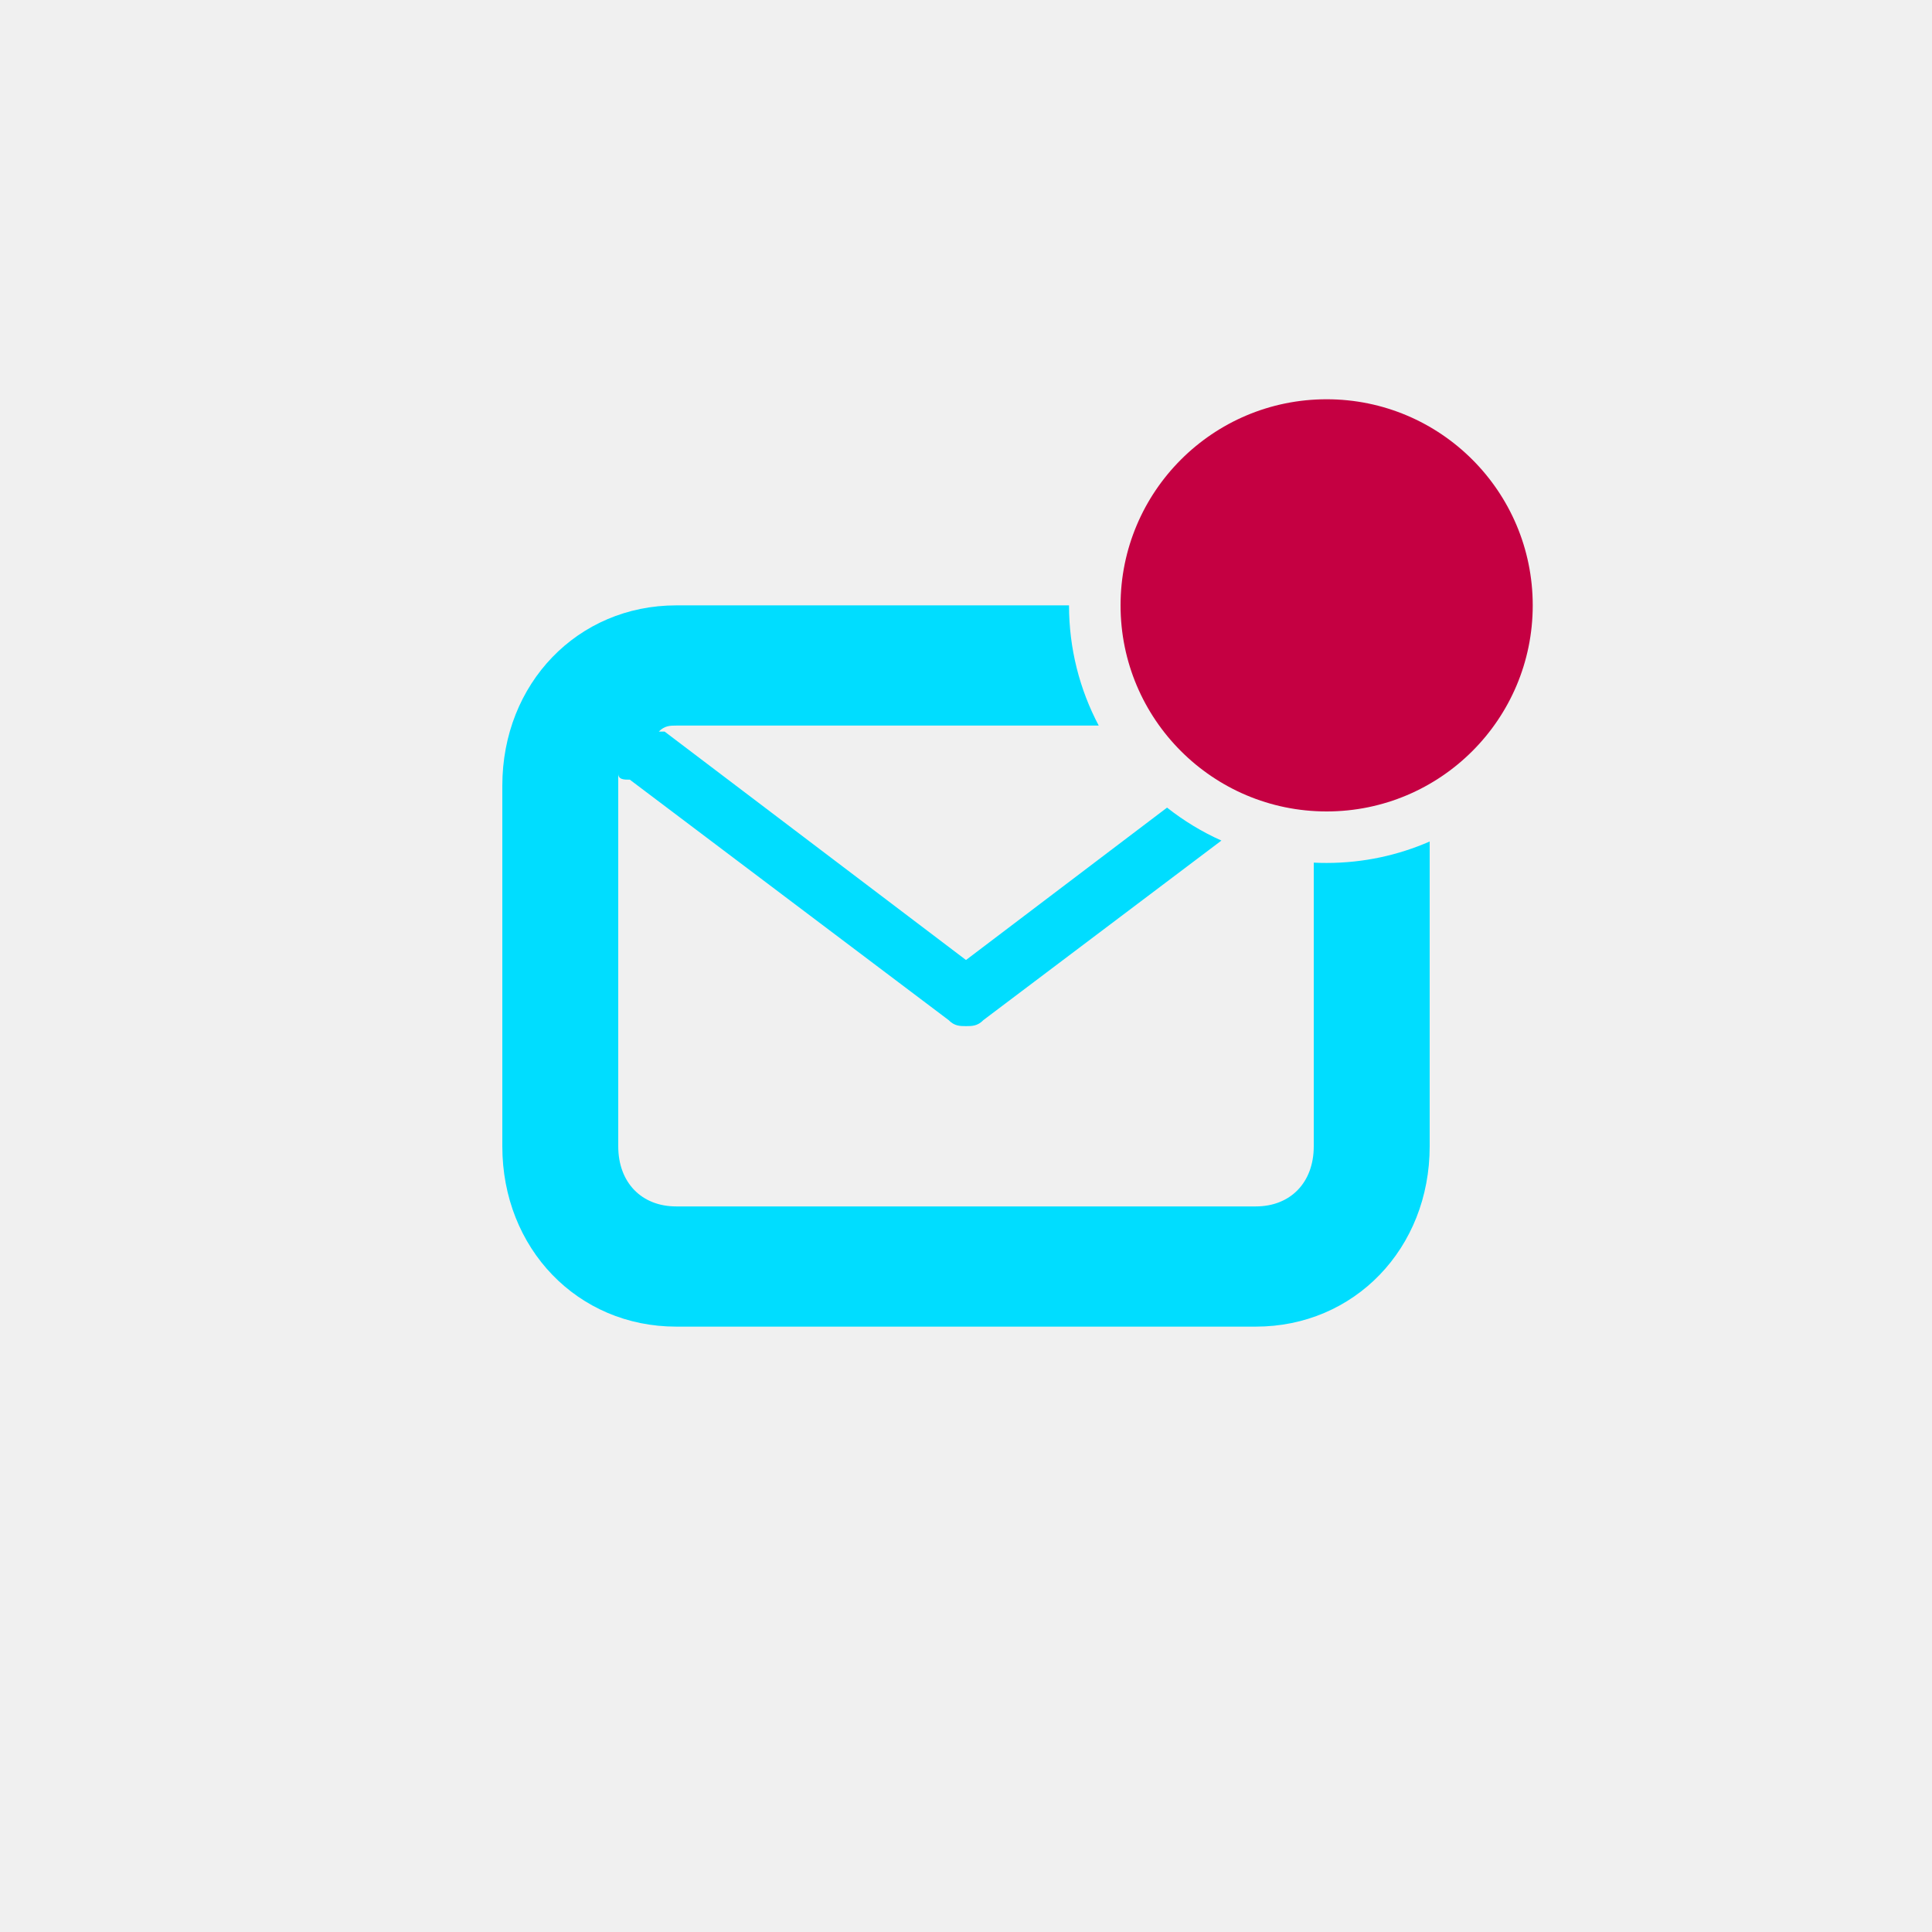
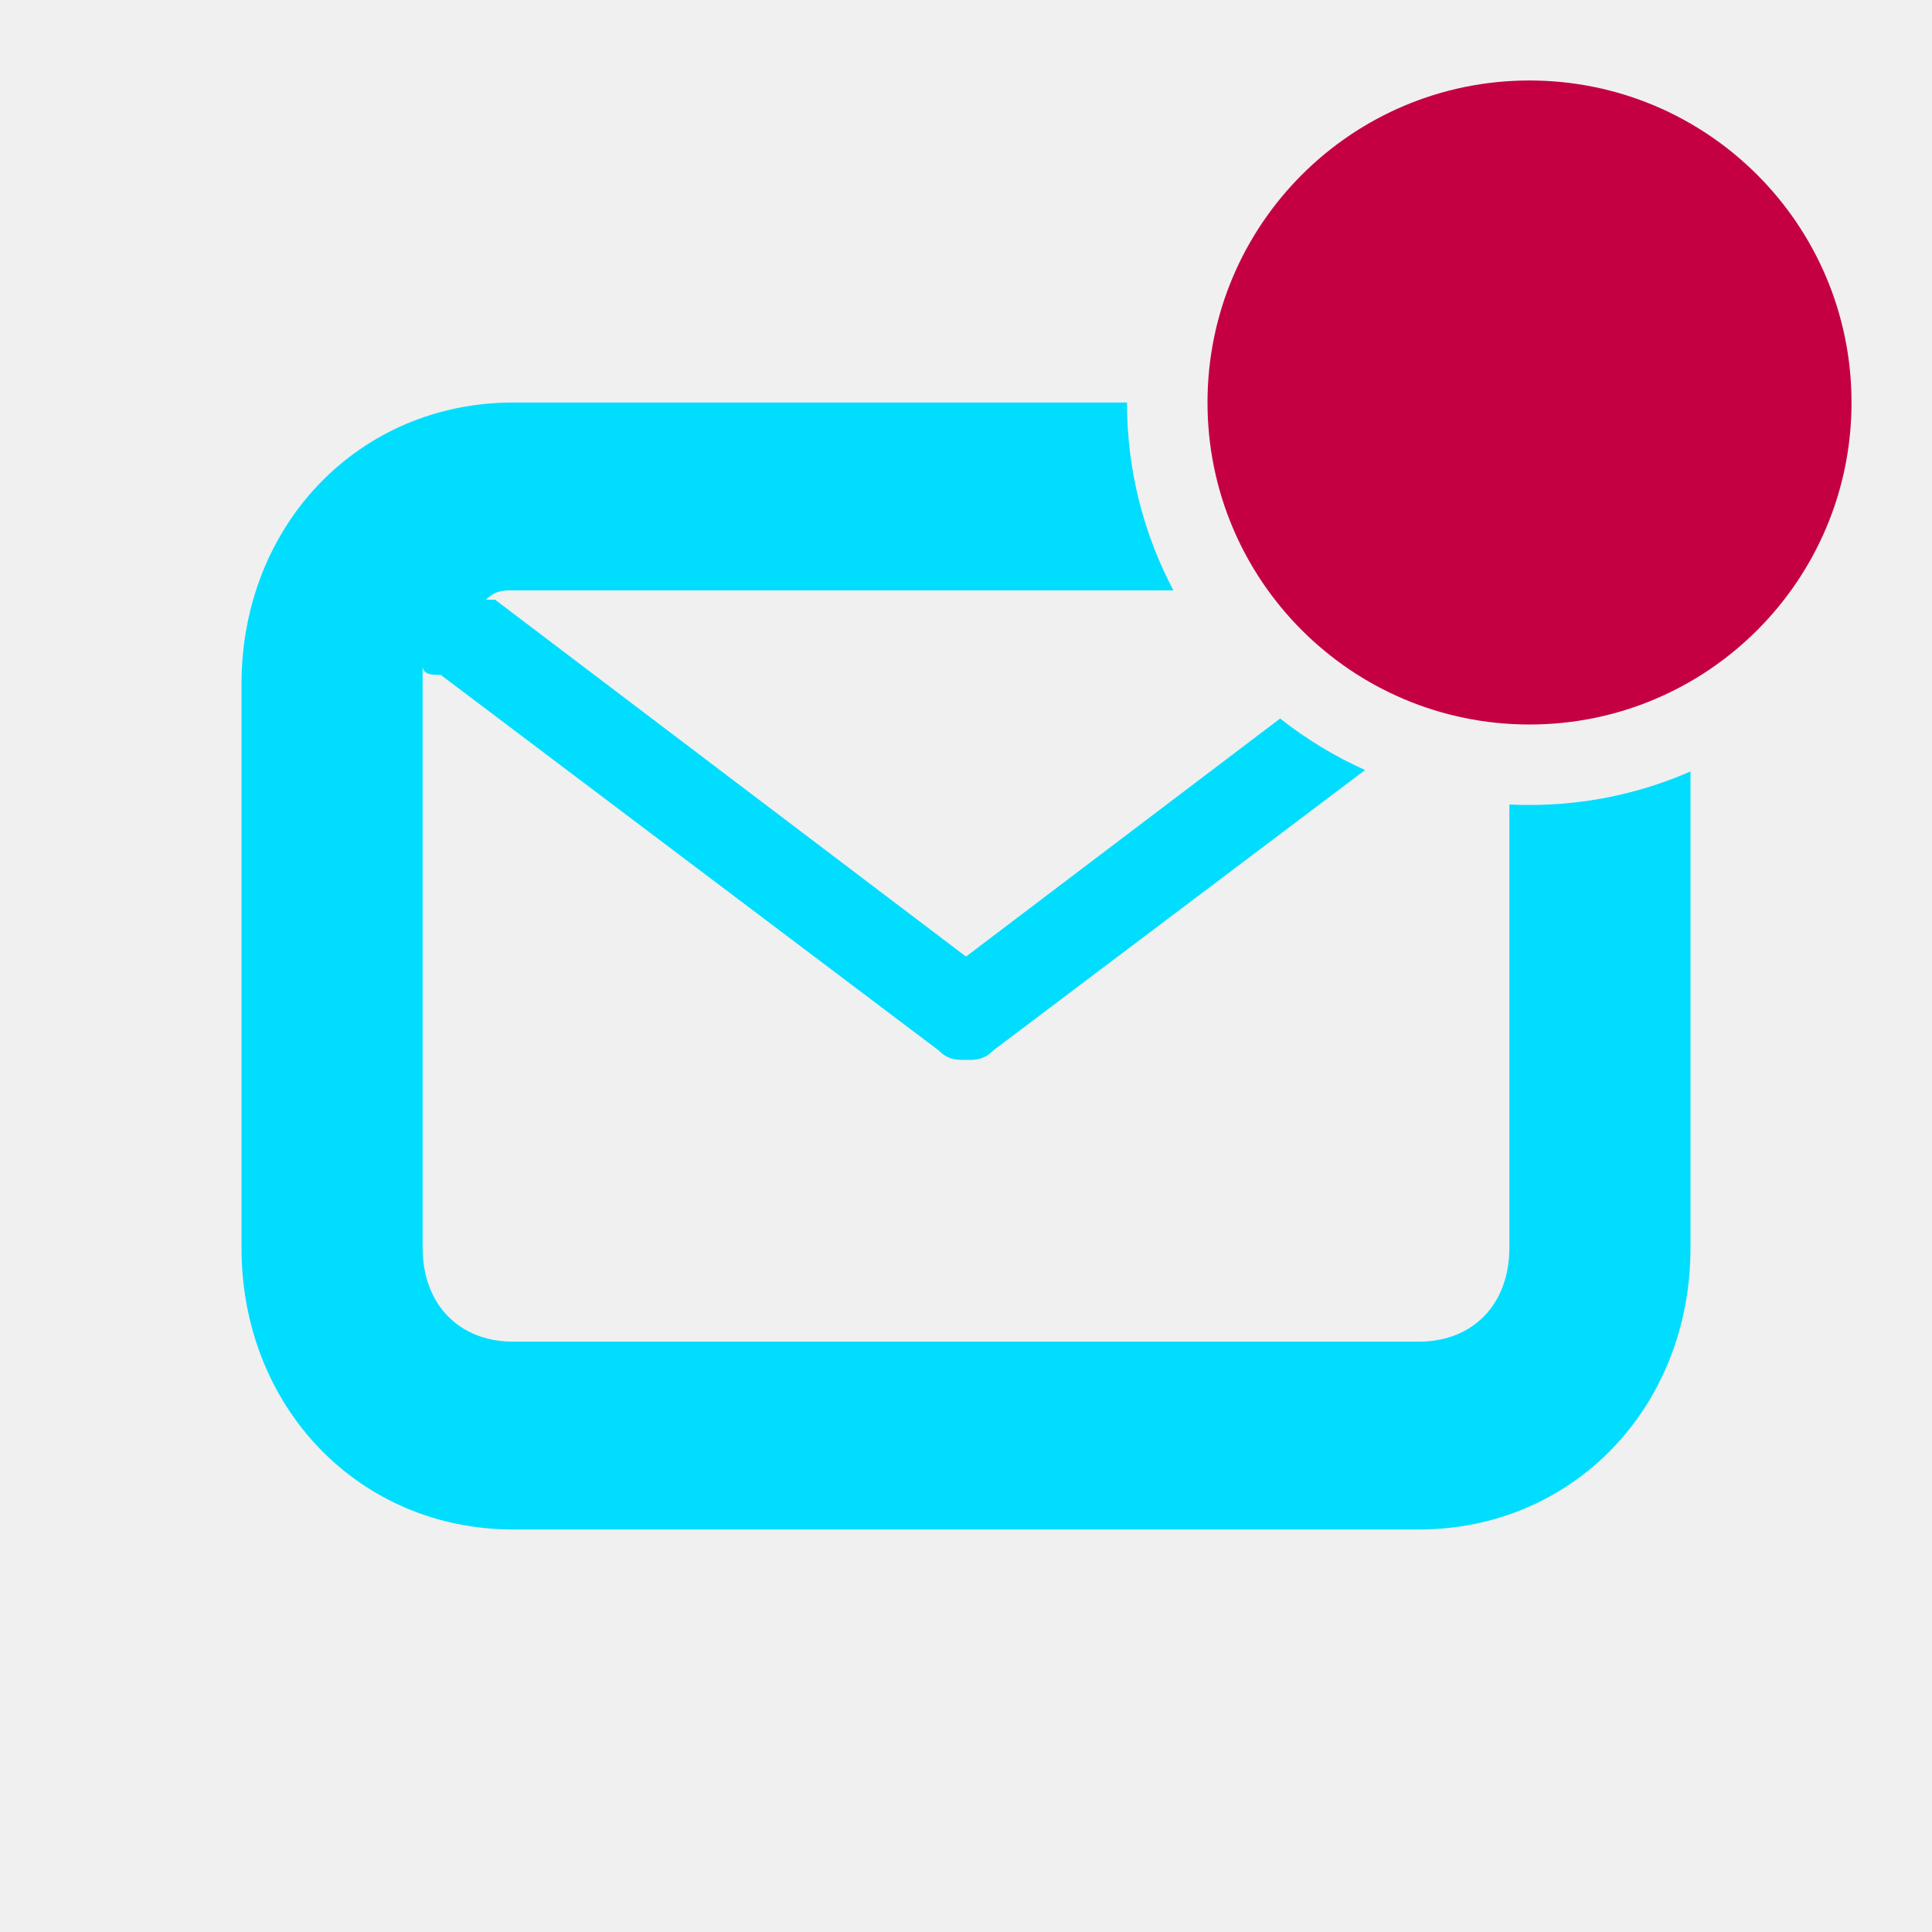
- <svg xmlns="http://www.w3.org/2000/svg" width="50" height="50" viewBox="0 0 50 50" fill="none">
-   <path fill-rule="evenodd" clip-rule="evenodd" d="M27.666 15.667H17.5C14.95 15.667 13 17.689 13 20.333V29.667C13 32.311 14.95 34.333 17.5 34.333H32.5C35.05 34.333 37 32.311 37 29.667V21.778C36.183 22.135 35.281 22.333 34.333 22.333C34.221 22.333 34.11 22.331 34 22.325V29.667C34 30.6 33.4 31.222 32.5 31.222H17.5C16.6 31.222 16 30.6 16 29.667V20.022C16 20.178 16.15 20.178 16.3 20.178L24.55 26.4C24.7 26.556 24.85 26.556 25 26.556C25.15 26.556 25.3 26.556 25.45 26.4L31.61 21.754C31.105 21.528 30.633 21.24 30.203 20.901L25 24.845L17.2 18.933H17.05C17.2 18.778 17.35 18.778 17.5 18.778H28.435C27.944 17.849 27.666 16.79 27.666 15.667C27.666 15.667 27.666 15.667 27.666 15.667Z" fill="#00DDFF" />
-   <path d="M39.667 15.667C39.667 18.612 37.279 21 34.333 21C31.388 21 29 18.612 29 15.667C29 12.721 31.388 10.333 34.333 10.333C37.279 10.333 39.667 12.721 39.667 15.667Z" fill="#C50042" />
+ <svg xmlns="http://www.w3.org/2000/svg" width="32" height="32" viewBox="0 0 32 32" fill="none">
+   <g clip-path="url(#clip0_318_1481)">
+     <path fill-rule="evenodd" clip-rule="evenodd" d="M18.666 6.667L8.5 6.667C5.95 6.667 4 8.689 4 11.333V20.667C4 23.311 5.95 25.333 8.5 25.333H23.5C26.05 25.333 28 23.311 28 20.667V12.778C27.183 13.135 26.281 13.333 25.333 13.333C25.221 13.333 25.11 13.331 25 13.325V20.667C25 21.6 24.4 22.222 23.5 22.222H8.5C7.6 22.222 7 21.6 7 20.667V11.022C7 11.178 7.15 11.178 7.3 11.178L15.55 17.4C15.7 17.556 15.85 17.556 16 17.556C16.15 17.556 16.3 17.556 16.45 17.4L22.61 12.754C22.105 12.528 21.633 12.24 21.203 11.901L16 15.844L8.2 9.933H8.05C8.2 9.778 8.35 9.778 8.5 9.778H19.435C18.944 8.849 18.666 7.79 18.666 6.667C18.666 6.667 18.666 6.667 18.666 6.667Z" fill="#00DDFF" />
+     <path d="M30.667 6.667C30.667 9.612 28.279 12 25.333 12C22.388 12 20 9.612 20 6.667C20 3.721 22.388 1.333 25.333 1.333C28.279 1.333 30.667 3.721 30.667 6.667Z" fill="#C50042" />
+   </g>
+   <defs>
+     <clipPath id="clip0_318_1481">
+       <rect width="32" height="32" fill="white" />
+     </clipPath>
+   </defs>
</svg>
